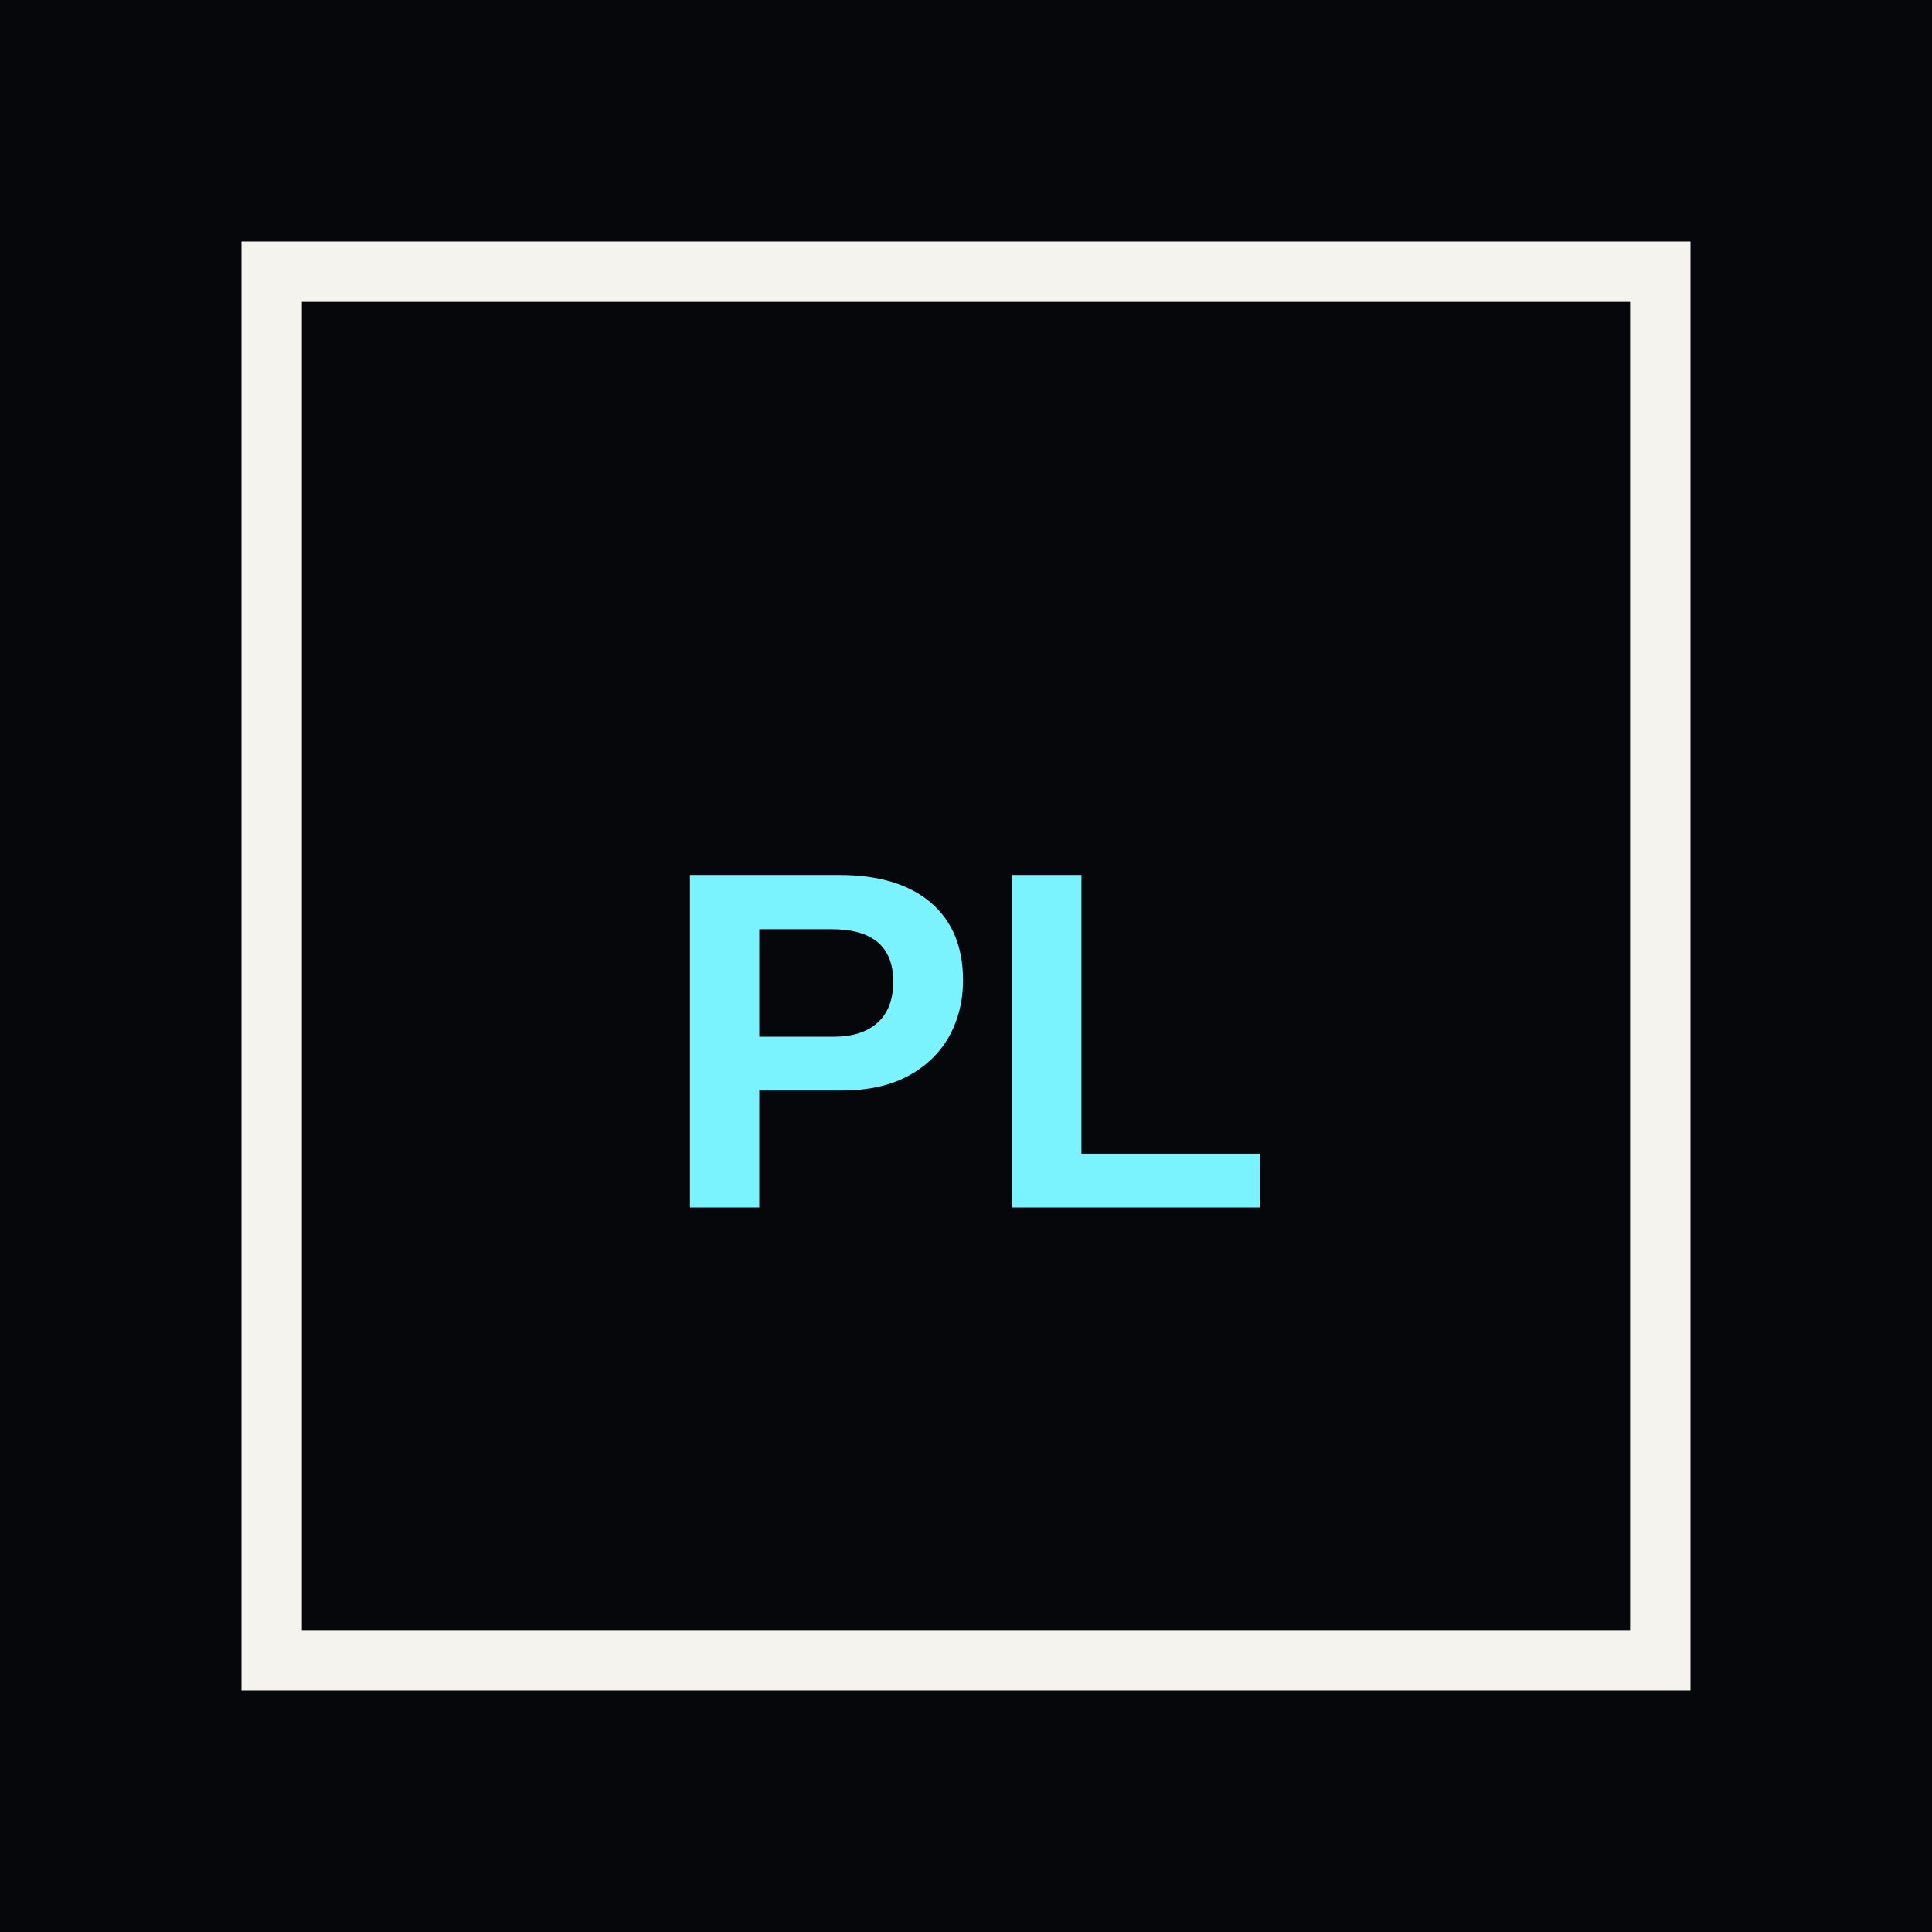
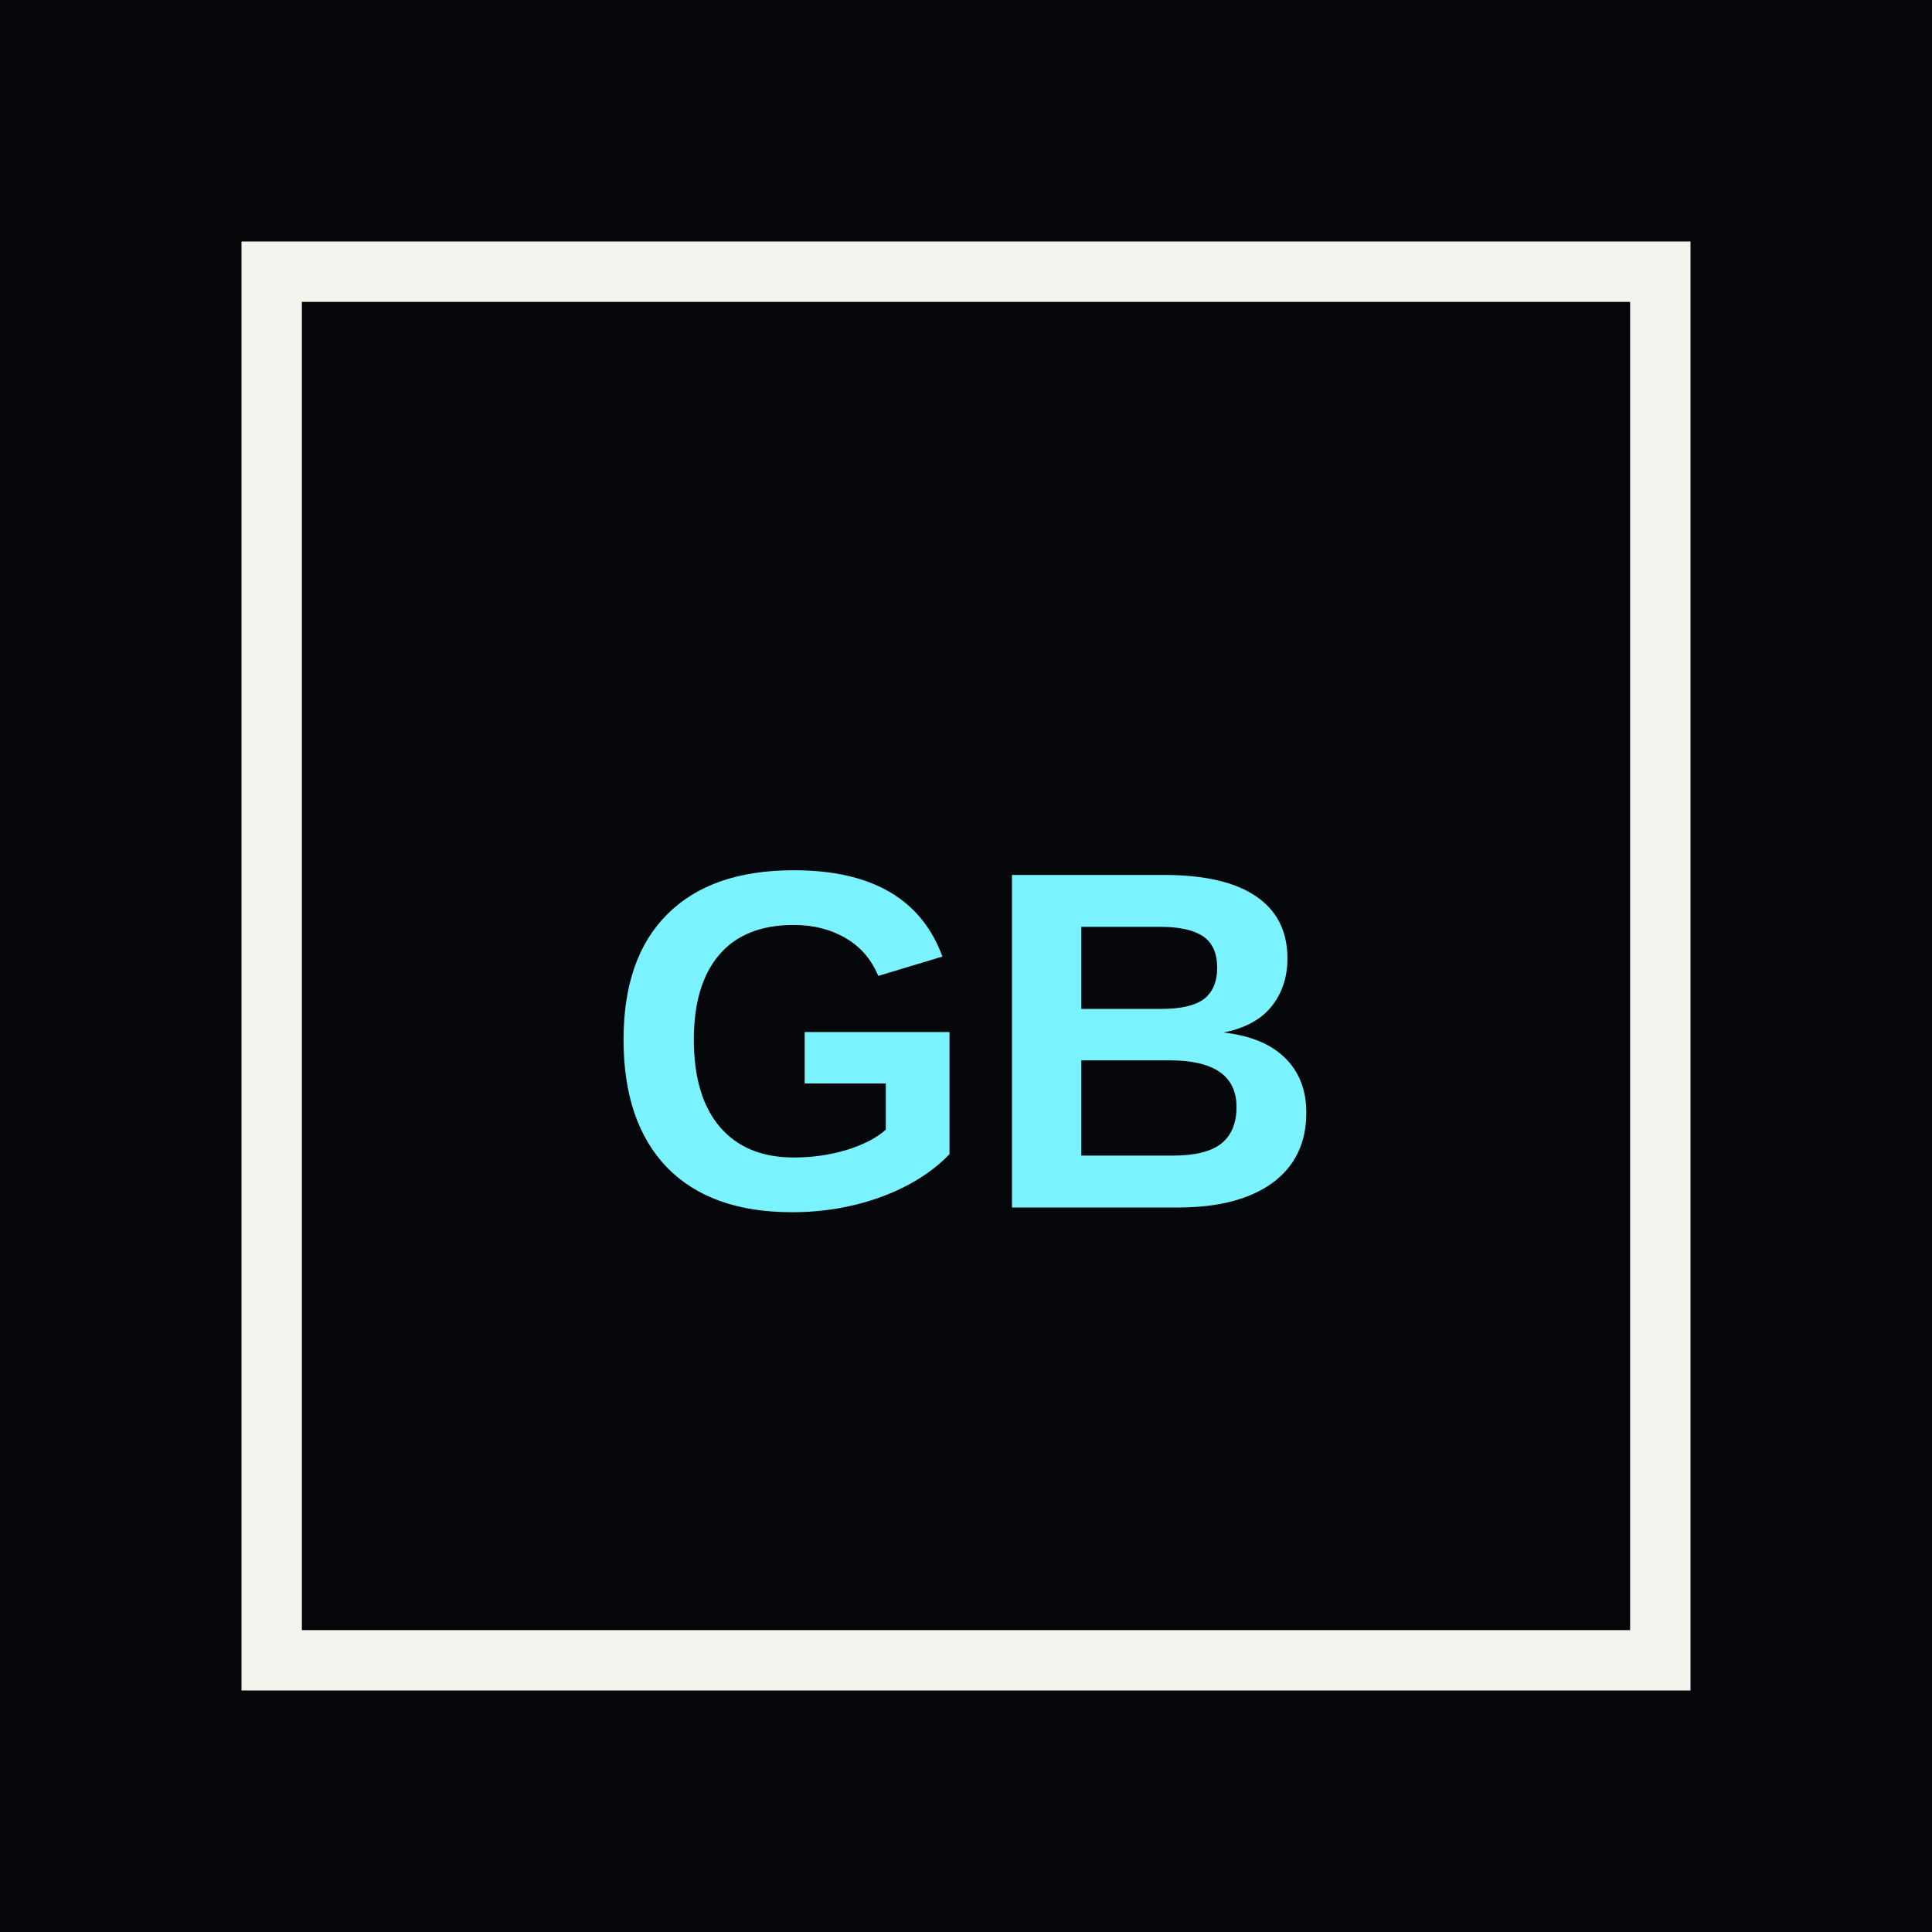
<svg xmlns="http://www.w3.org/2000/svg" viewBox="0 0 64 64">
  <rect width="64" height="64" fill="#06070a" />
  <rect x="9" y="9" width="46" height="46" fill="none" stroke="#f4f3ee" stroke-width="2" />
-   <text x="32" y="40" text-anchor="middle" fill="#7af3ff" font-family="Arial, sans-serif" font-size="16" font-weight="800">PL</text>
+   <text x="32" y="40" text-anchor="middle" fill="#7af3ff" font-family="Arial, sans-serif" font-size="16" font-weight="800">GB</text>
</svg>
